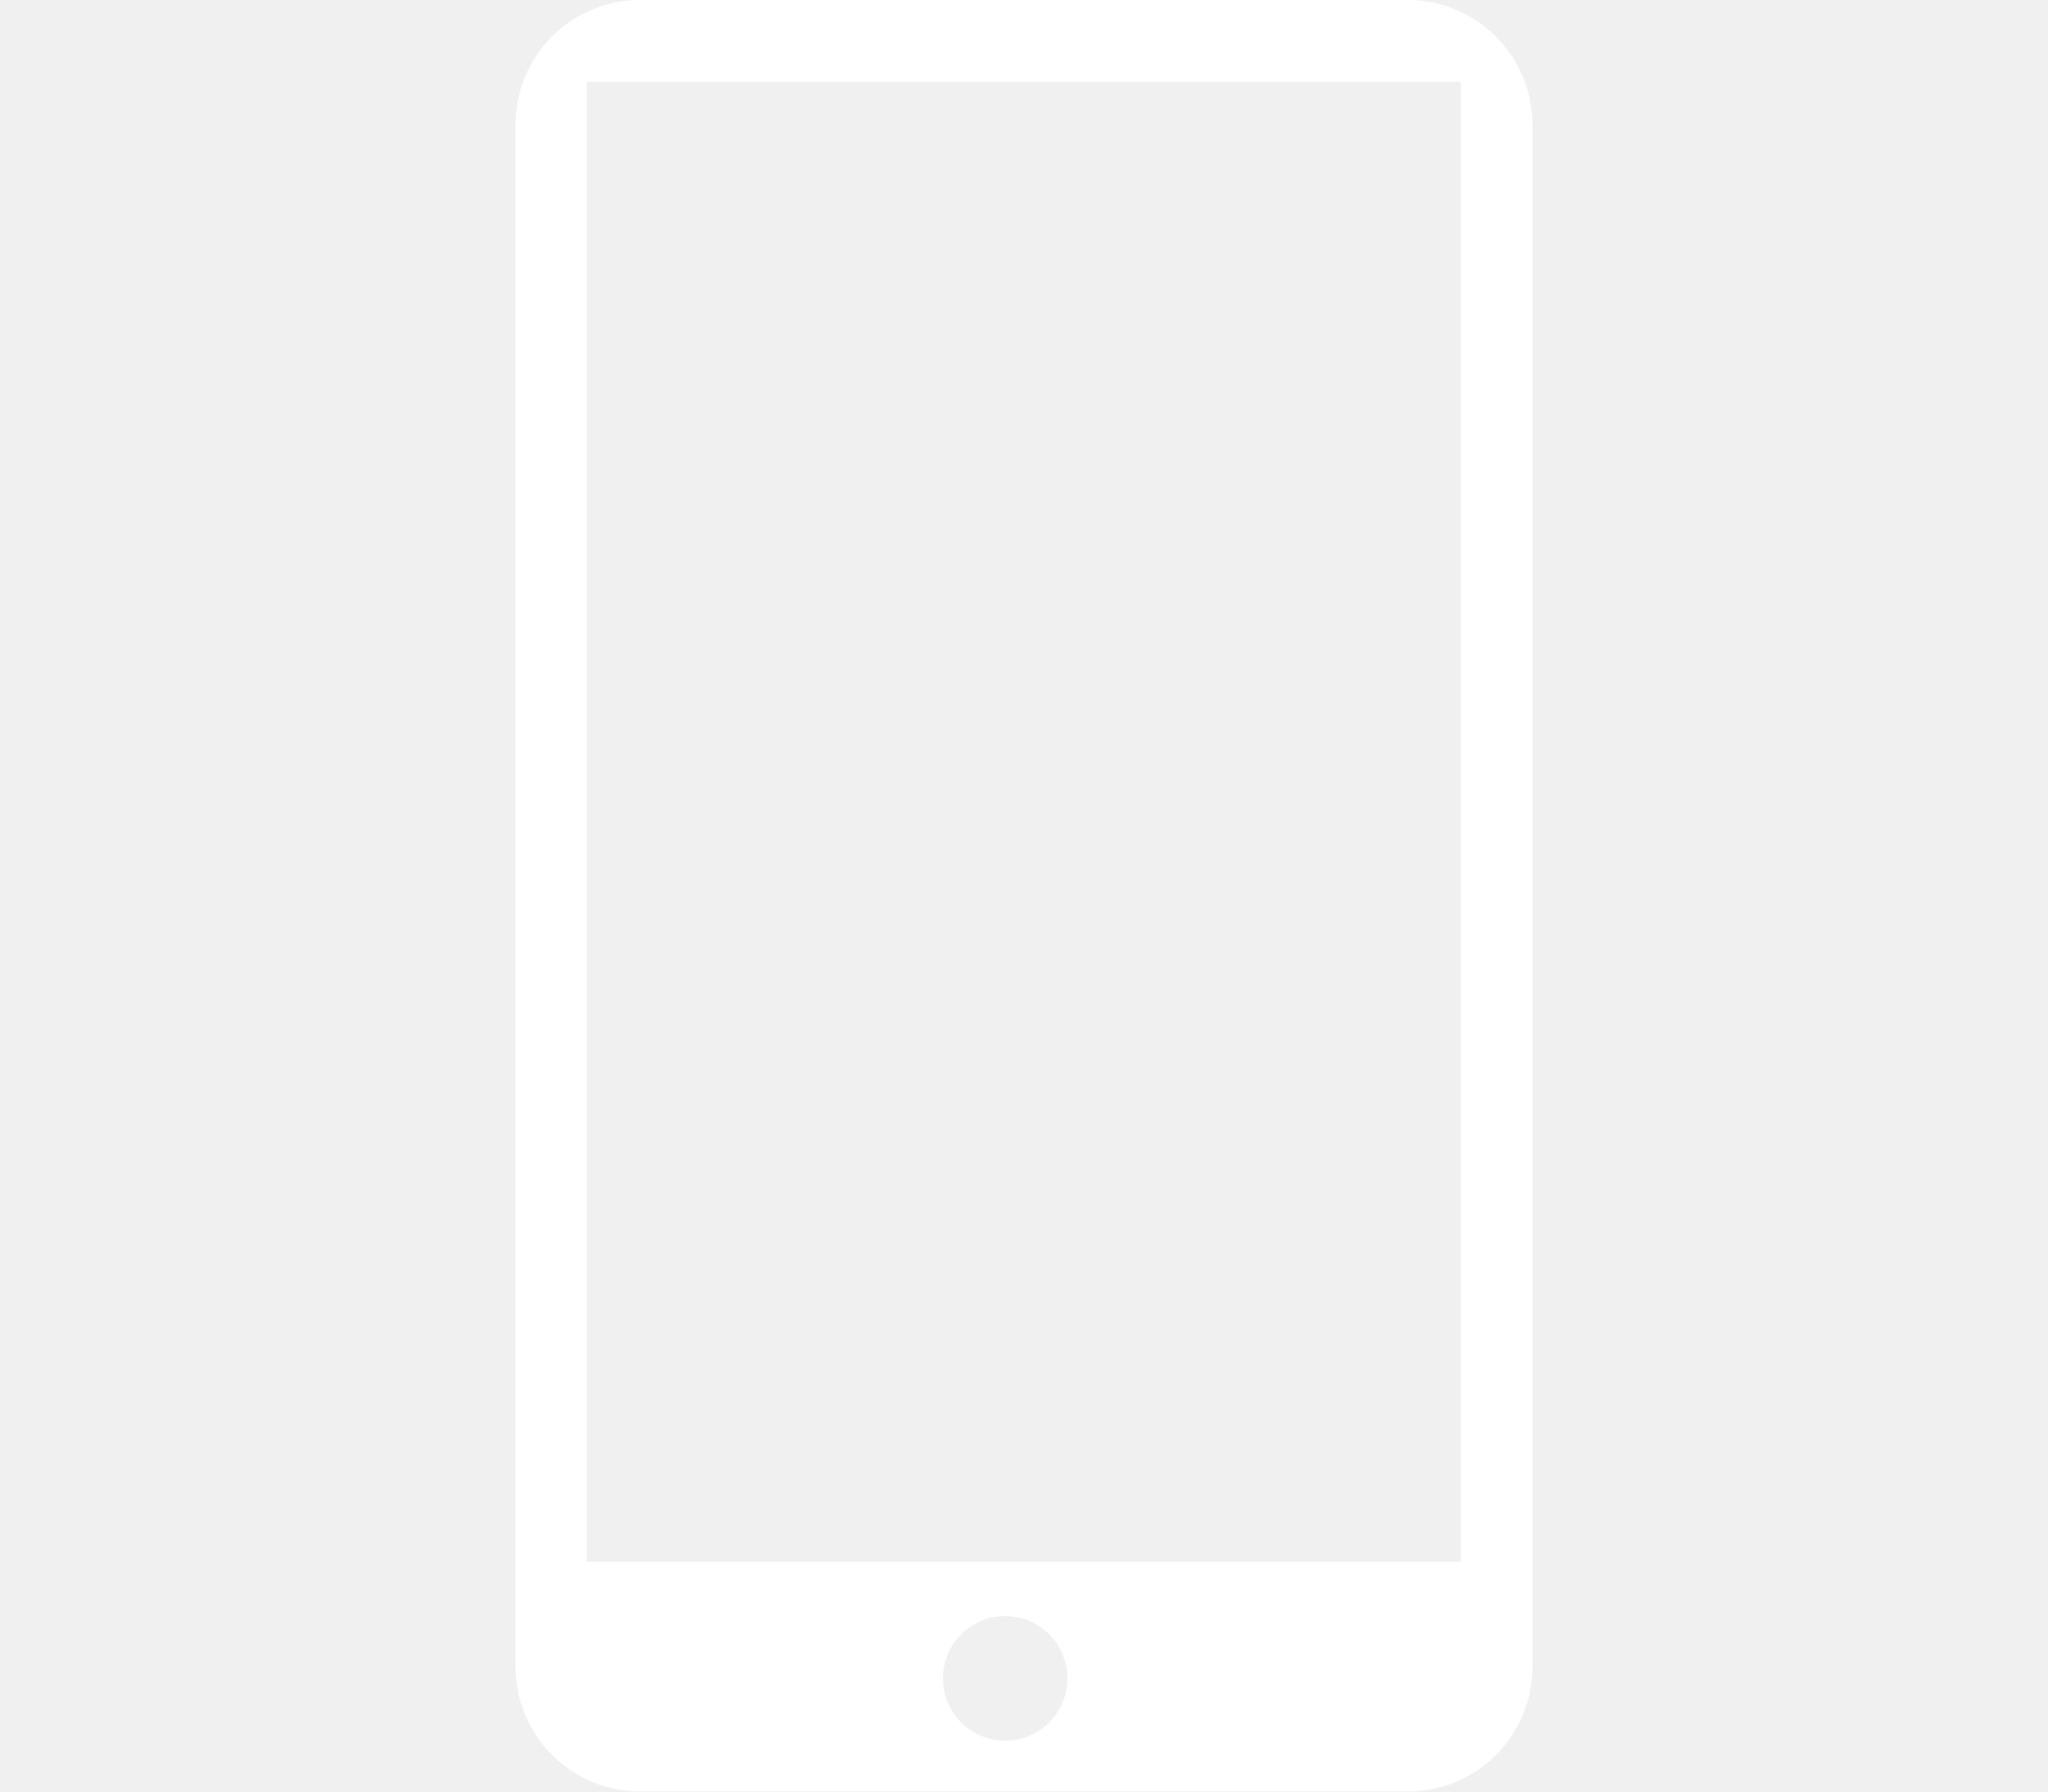
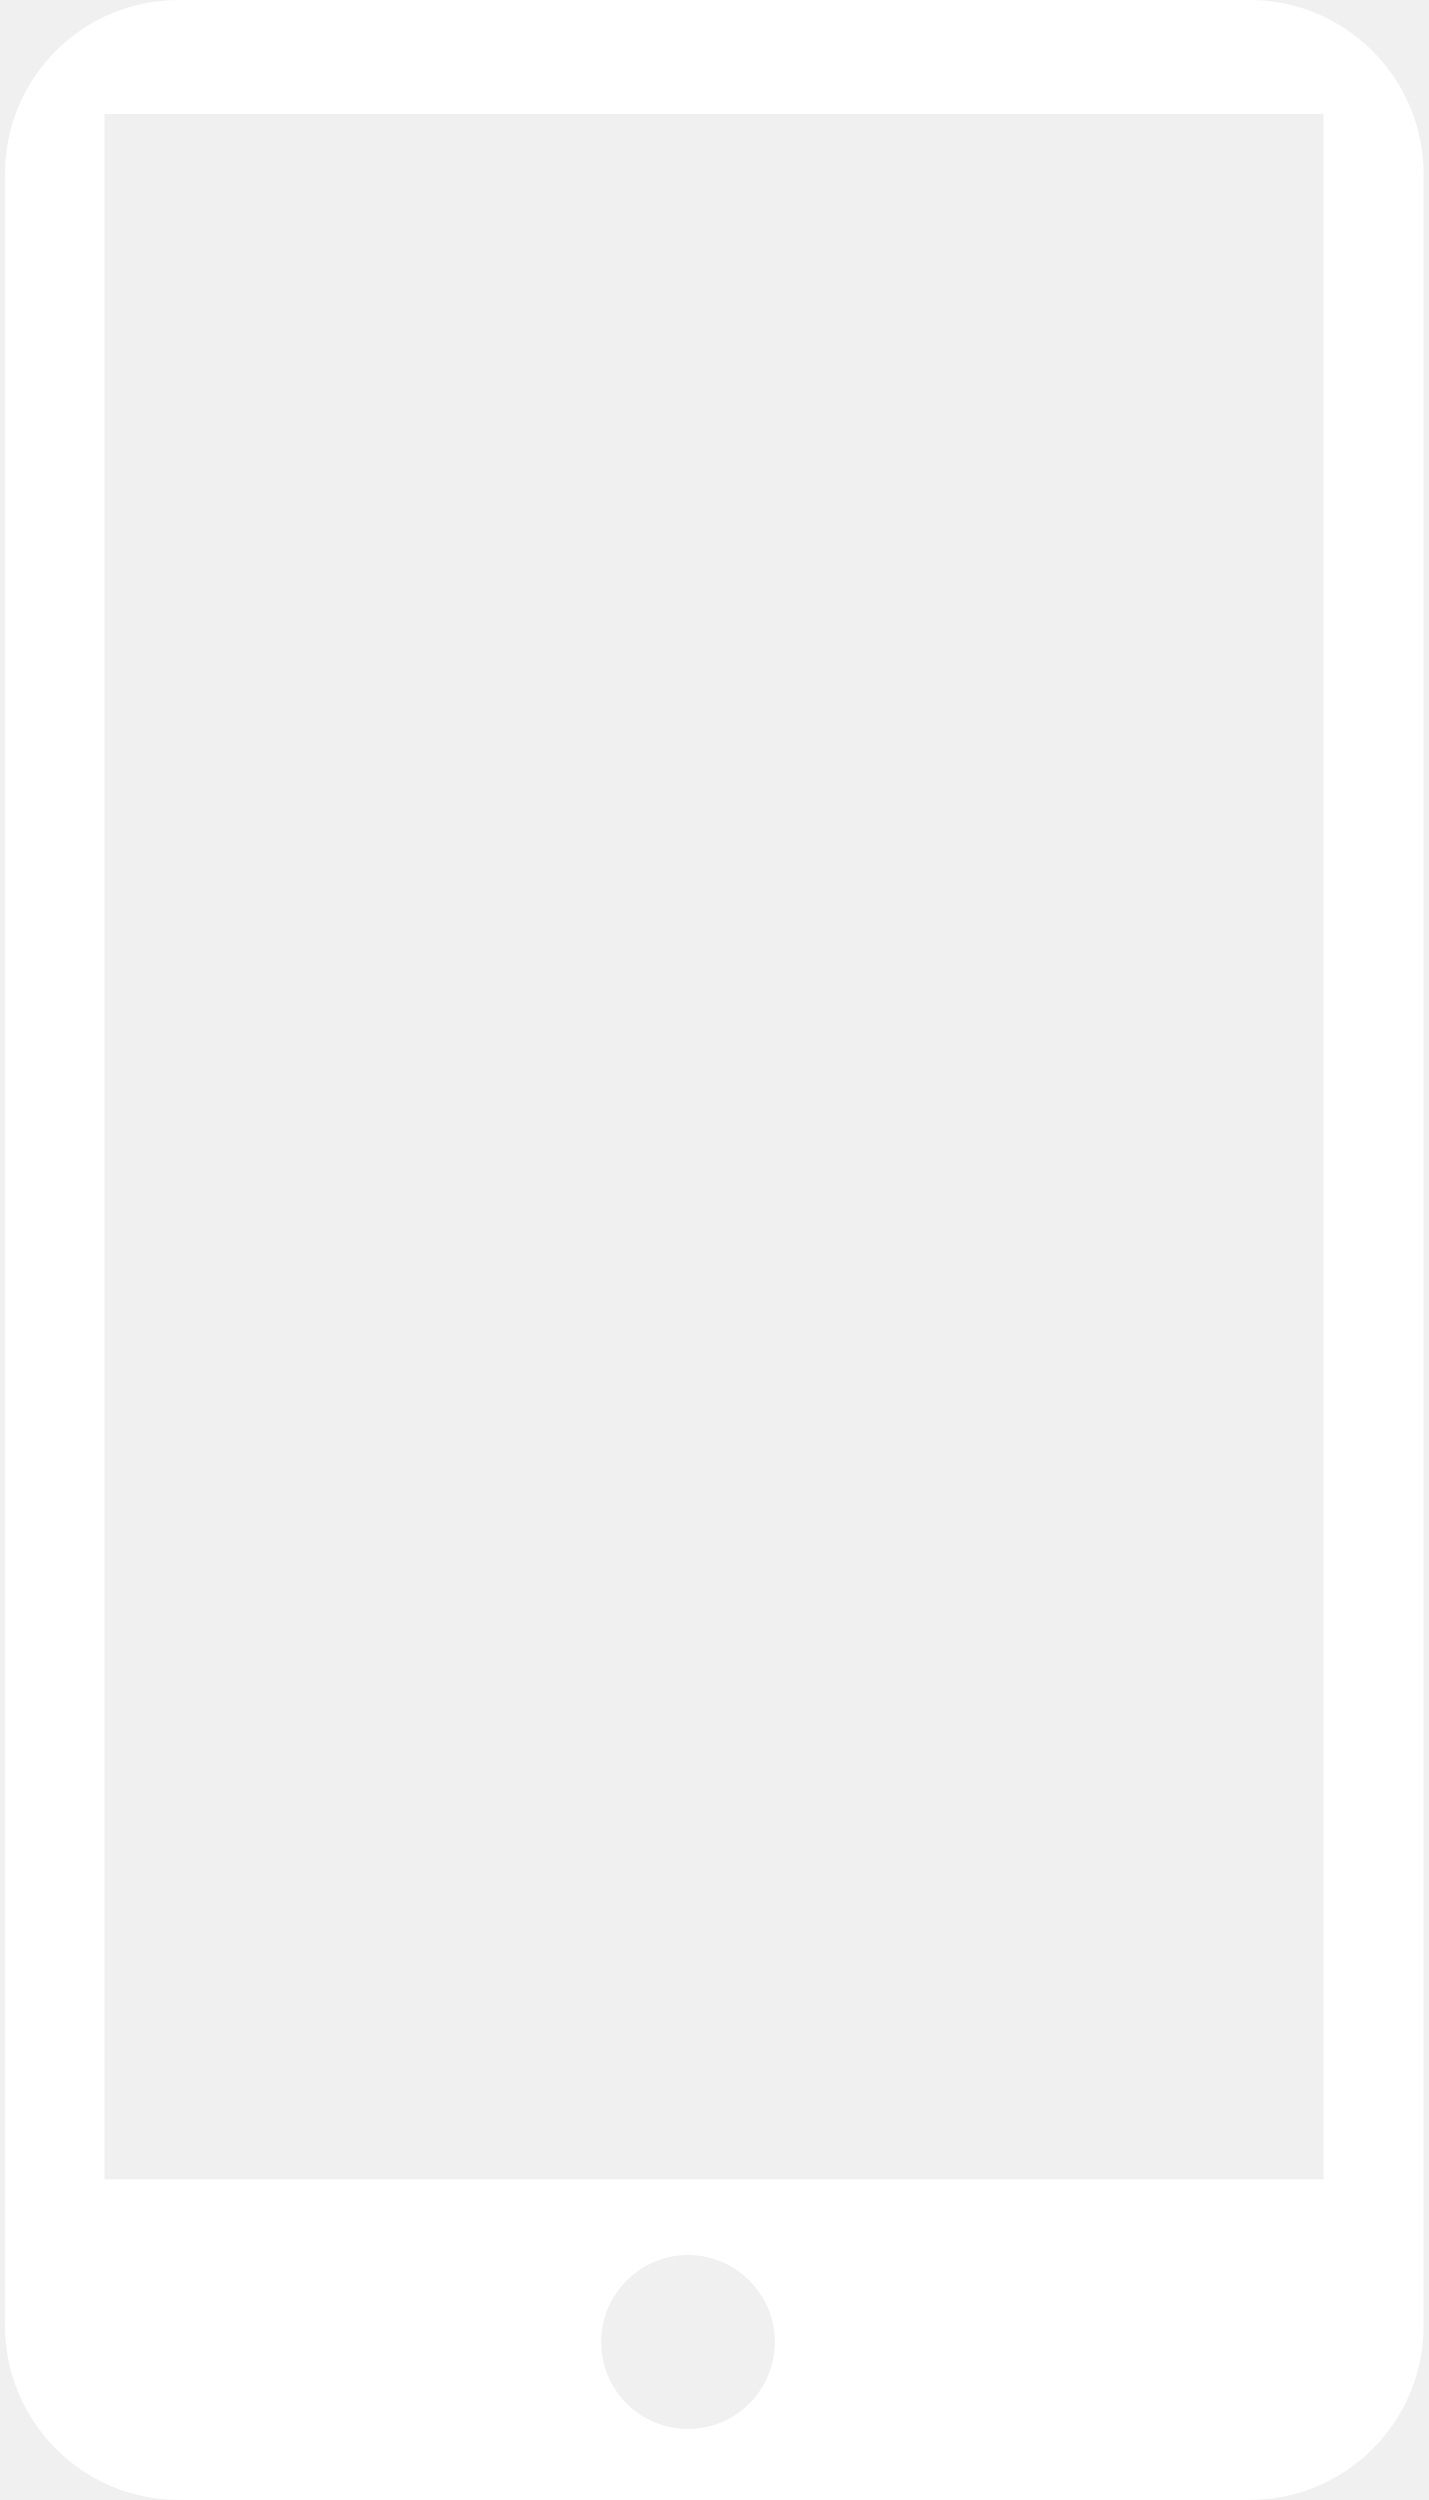
- <svg xmlns="http://www.w3.org/2000/svg" width="48" height="42" viewBox="0 0 12.7 11.113" version="1.1" id="svg860">
+ <svg xmlns="http://www.w3.org/2000/svg" width="24" height="42" viewBox="0 0 6.35 11.113" version="1.1" id="svg860">
  <defs id="defs854" />
  <g id="layer1" transform="translate(0,-285.8875)">
-     <g id="g834" transform="matrix(0.01133929,0,0,0.01133929,0.679788,285.7741)" style="fill:#ffffff;fill-opacity:1">
+     <g id="g834" transform="matrix(0.01133929,0,0,0.01133929,-2.495212,285.7741)" style="fill:#ffffff;fill-opacity:1">
      <path id="path832" d="M 709.8,10 H 290.2 C 252.4,10 222,40.5 222,78.1 v 843.6 c 0,37.7 30.5,68.3 68.2,68.3 h 419.7 c 37.7,0 68.2,-30.5 68.2,-68.3 V 78.1 C 778,40.5 747.5,10 709.8,10 Z m -220,952.2 c -18.9,0 -34.1,-15.3 -34.1,-34.1 0,-18.8 15.3,-34.1 34.1,-34.1 18.7,0 34,15.4 34,34.1 -0.1,18.9 -15.3,34.1 -34,34.1 z M 738.9,864.3 H 261 V 54.7 h 477.9 z" style="fill:#ffffff;fill-opacity:1" />
    </g>
  </g>
</svg>
